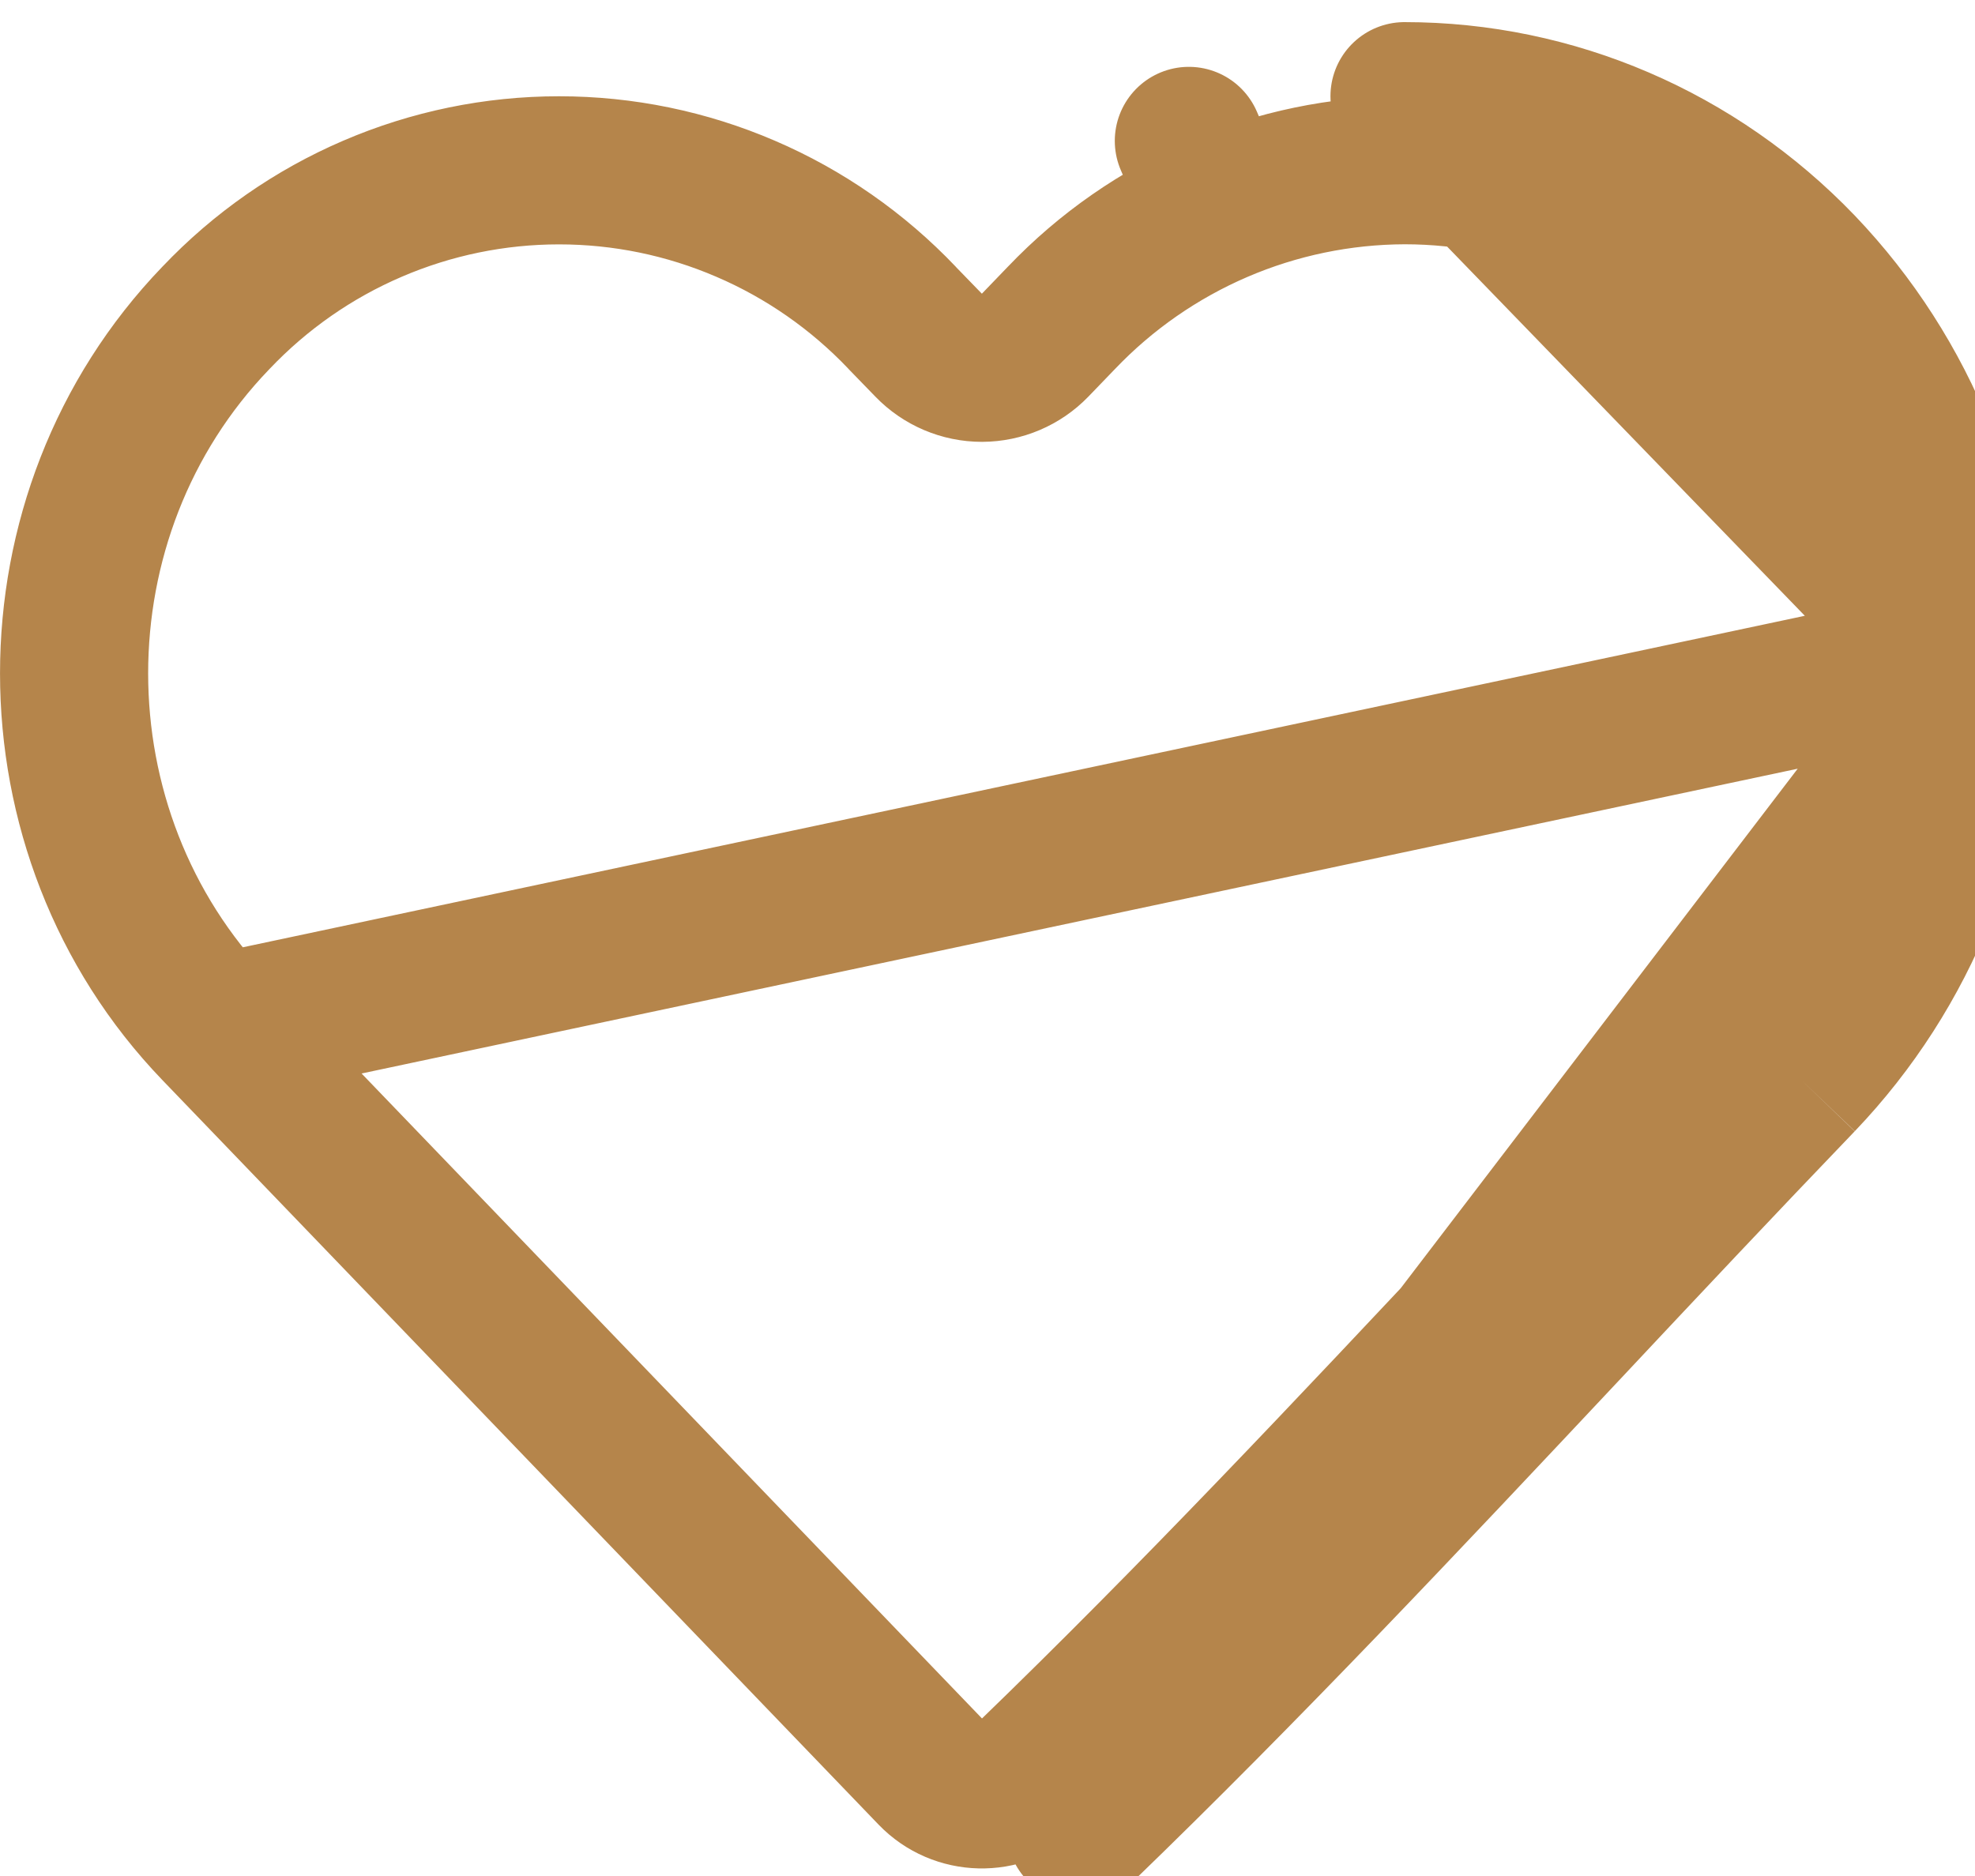
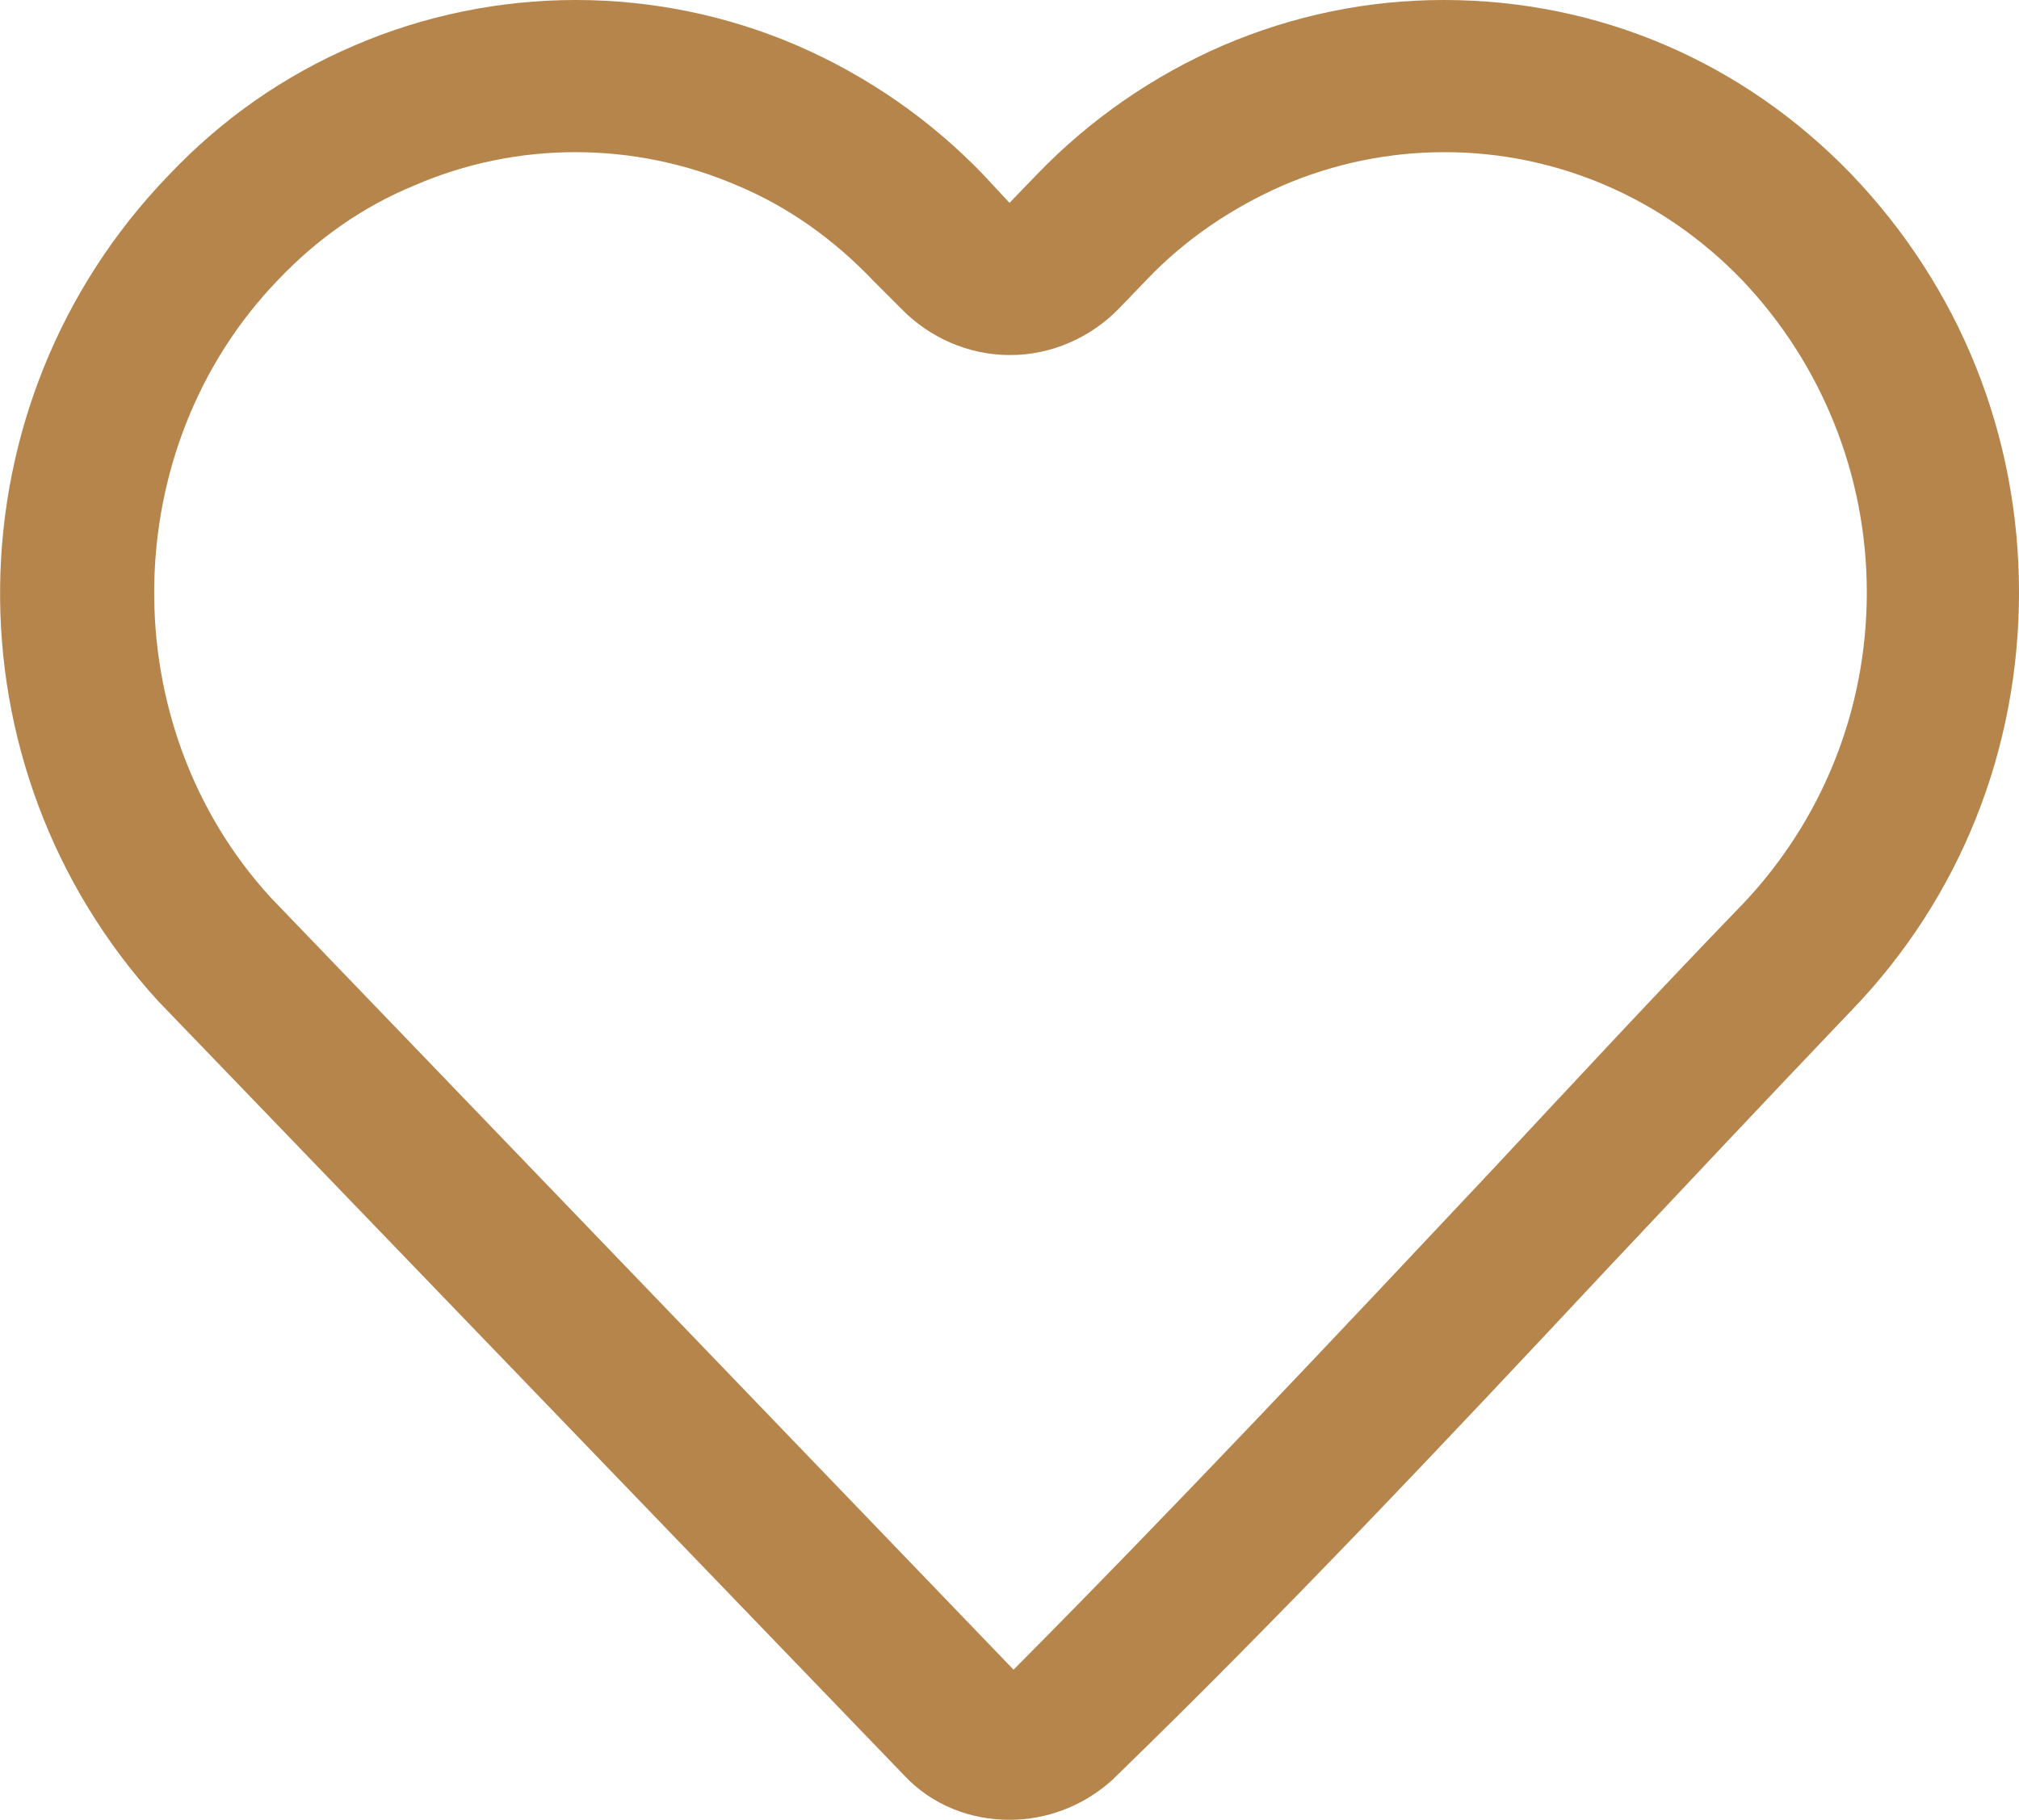
- <svg xmlns="http://www.w3.org/2000/svg" width="20" height="19" viewBox="0 0 20 19" fill="none">
-   <path d="M19.136 6.821L19.136 6.818C19.139 5.477 18.623 4.188 17.699 3.22C16.777 2.26 15.527 1.724 14.224 1.724C13.575 1.726 12.932 1.859 12.335 2.116L12.039 1.427L12.335 2.116C11.738 2.373 11.198 2.748 10.749 3.219L10.746 3.222L10.746 3.222L10.483 3.495C10.341 3.642 10.147 3.724 9.944 3.725C9.74 3.725 9.545 3.642 9.404 3.496L9.139 3.223L9.135 3.218L9.135 3.218C8.686 2.746 8.147 2.37 7.55 2.114C6.953 1.857 6.311 1.725 5.661 1.725C5.012 1.725 4.369 1.857 3.772 2.114C3.175 2.37 2.636 2.746 2.188 3.218L2.185 3.221C0.272 5.209 0.272 8.43 2.185 10.419L19.136 6.821ZM19.136 6.821C19.139 8.162 18.624 9.452 17.7 10.419M19.136 6.821L2.185 10.419L9.438 17.96C9.438 17.96 9.438 17.96 9.438 17.96C9.703 18.235 10.145 18.246 10.425 17.983C12.093 16.371 13.68 14.681 15.279 12.977C16.079 12.125 16.882 11.27 17.7 10.419M17.7 10.419C17.7 10.419 17.7 10.419 17.701 10.418L18.241 10.938M17.7 10.419C17.7 10.42 17.699 10.42 17.699 10.42L18.241 10.938M18.241 10.938C19.3 9.83 19.889 8.354 19.886 6.82M18.241 10.938C17.437 11.775 16.64 12.623 15.843 13.473C14.235 15.185 12.625 16.9 10.943 18.525L19.886 6.82M19.886 6.82C19.889 5.285 19.299 3.809 18.24 2.701C17.179 1.596 15.735 0.974 14.223 0.974L19.886 6.82Z" stroke="#B5854B" stroke-width="1.5" stroke-linejoin="round" />
+ <svg xmlns="http://www.w3.org/2000/svg" id="Layer_2" data-name="Layer 2" viewBox="0 0 19.9 17.94">
+   <defs>
+     <style>
+       .cls-1 {
+         fill: #b5854b;
+         stroke-width: 0px;
+       }
+     </style>
+   </defs>
+   <g id="Layer_1-2" data-name="Layer 1">
+     <path class="cls-1" d="M18.25,1.72c-1.07-1.11-2.49-1.72-4.02-1.72-.75,0-1.48.15-2.18.45-.69.3-1.31.73-1.83,1.27l-.27.28-.26-.28c-.52-.54-1.14-.97-1.83-1.27C6.47-.15,4.88-.15,3.49.45c-.7.3-1.31.73-1.83,1.28-2.17,2.25-2.22,5.82-.1,8.14l7.35,7.63c.28.3.66.44,1.04.44.36,0,.72-.13,1.01-.39,1.67-1.62,3.29-3.34,4.88-5.04.8-.85,1.58-1.68,2.4-2.54,0,0,.01,0,.01-.01,1.07-1.11,1.65-2.57,1.65-4.12s-.58-3-1.65-4.12ZM17.15,8.94c-.82.85-1.6,1.69-2.43,2.58-1.55,1.65-3.16,3.36-4.73,4.94l-7.32-7.61c-1.56-1.7-1.53-4.43.07-6.09.38-.4.83-.72,1.34-.93,1.01-.44,2.17-.44,3.19,0,.5.21.95.53,1.34.94l.27.27c.28.29.67.46,1.07.46h.01c.4,0,.79-.17,1.07-.46l.27-.28c.38-.4.84-.71,1.34-.93.51-.22,1.05-.33,1.6-.33,1.1,0,2.15.45,2.93,1.26.79.83,1.23,1.93,1.23,3.08h0c0,1.16-.44,2.25-1.23,3.08" />
+   </g>
</svg>
